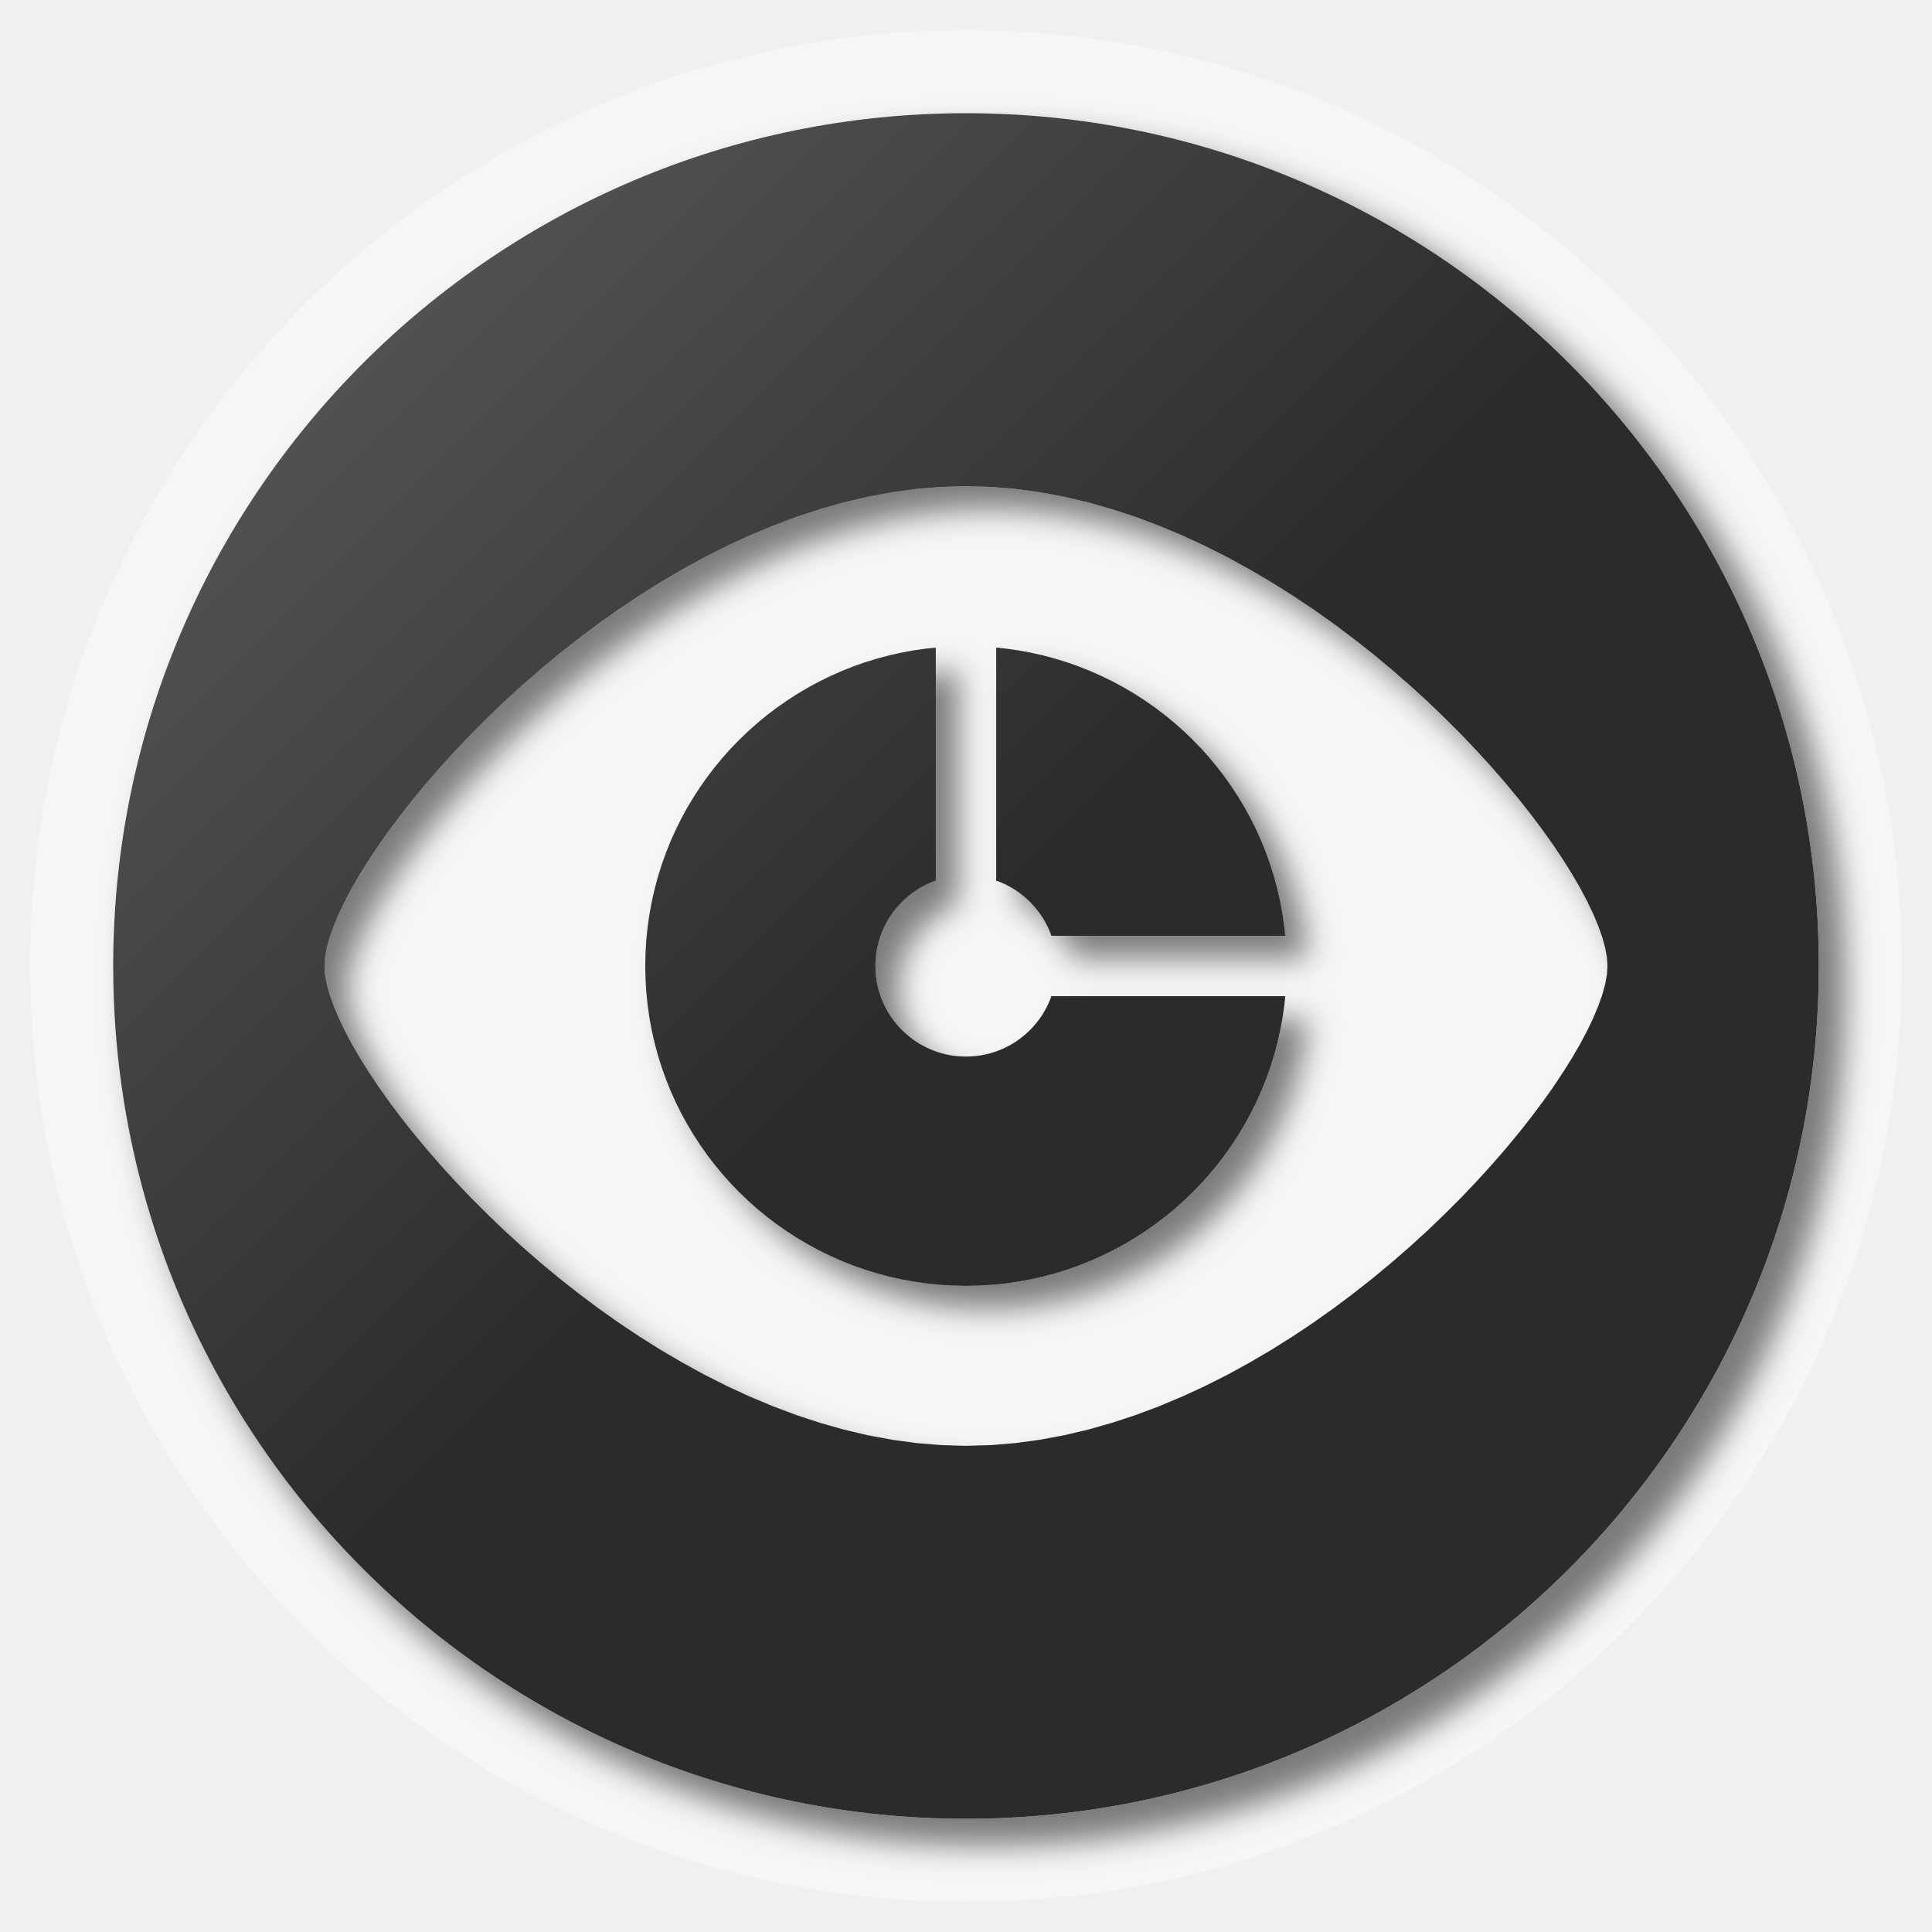
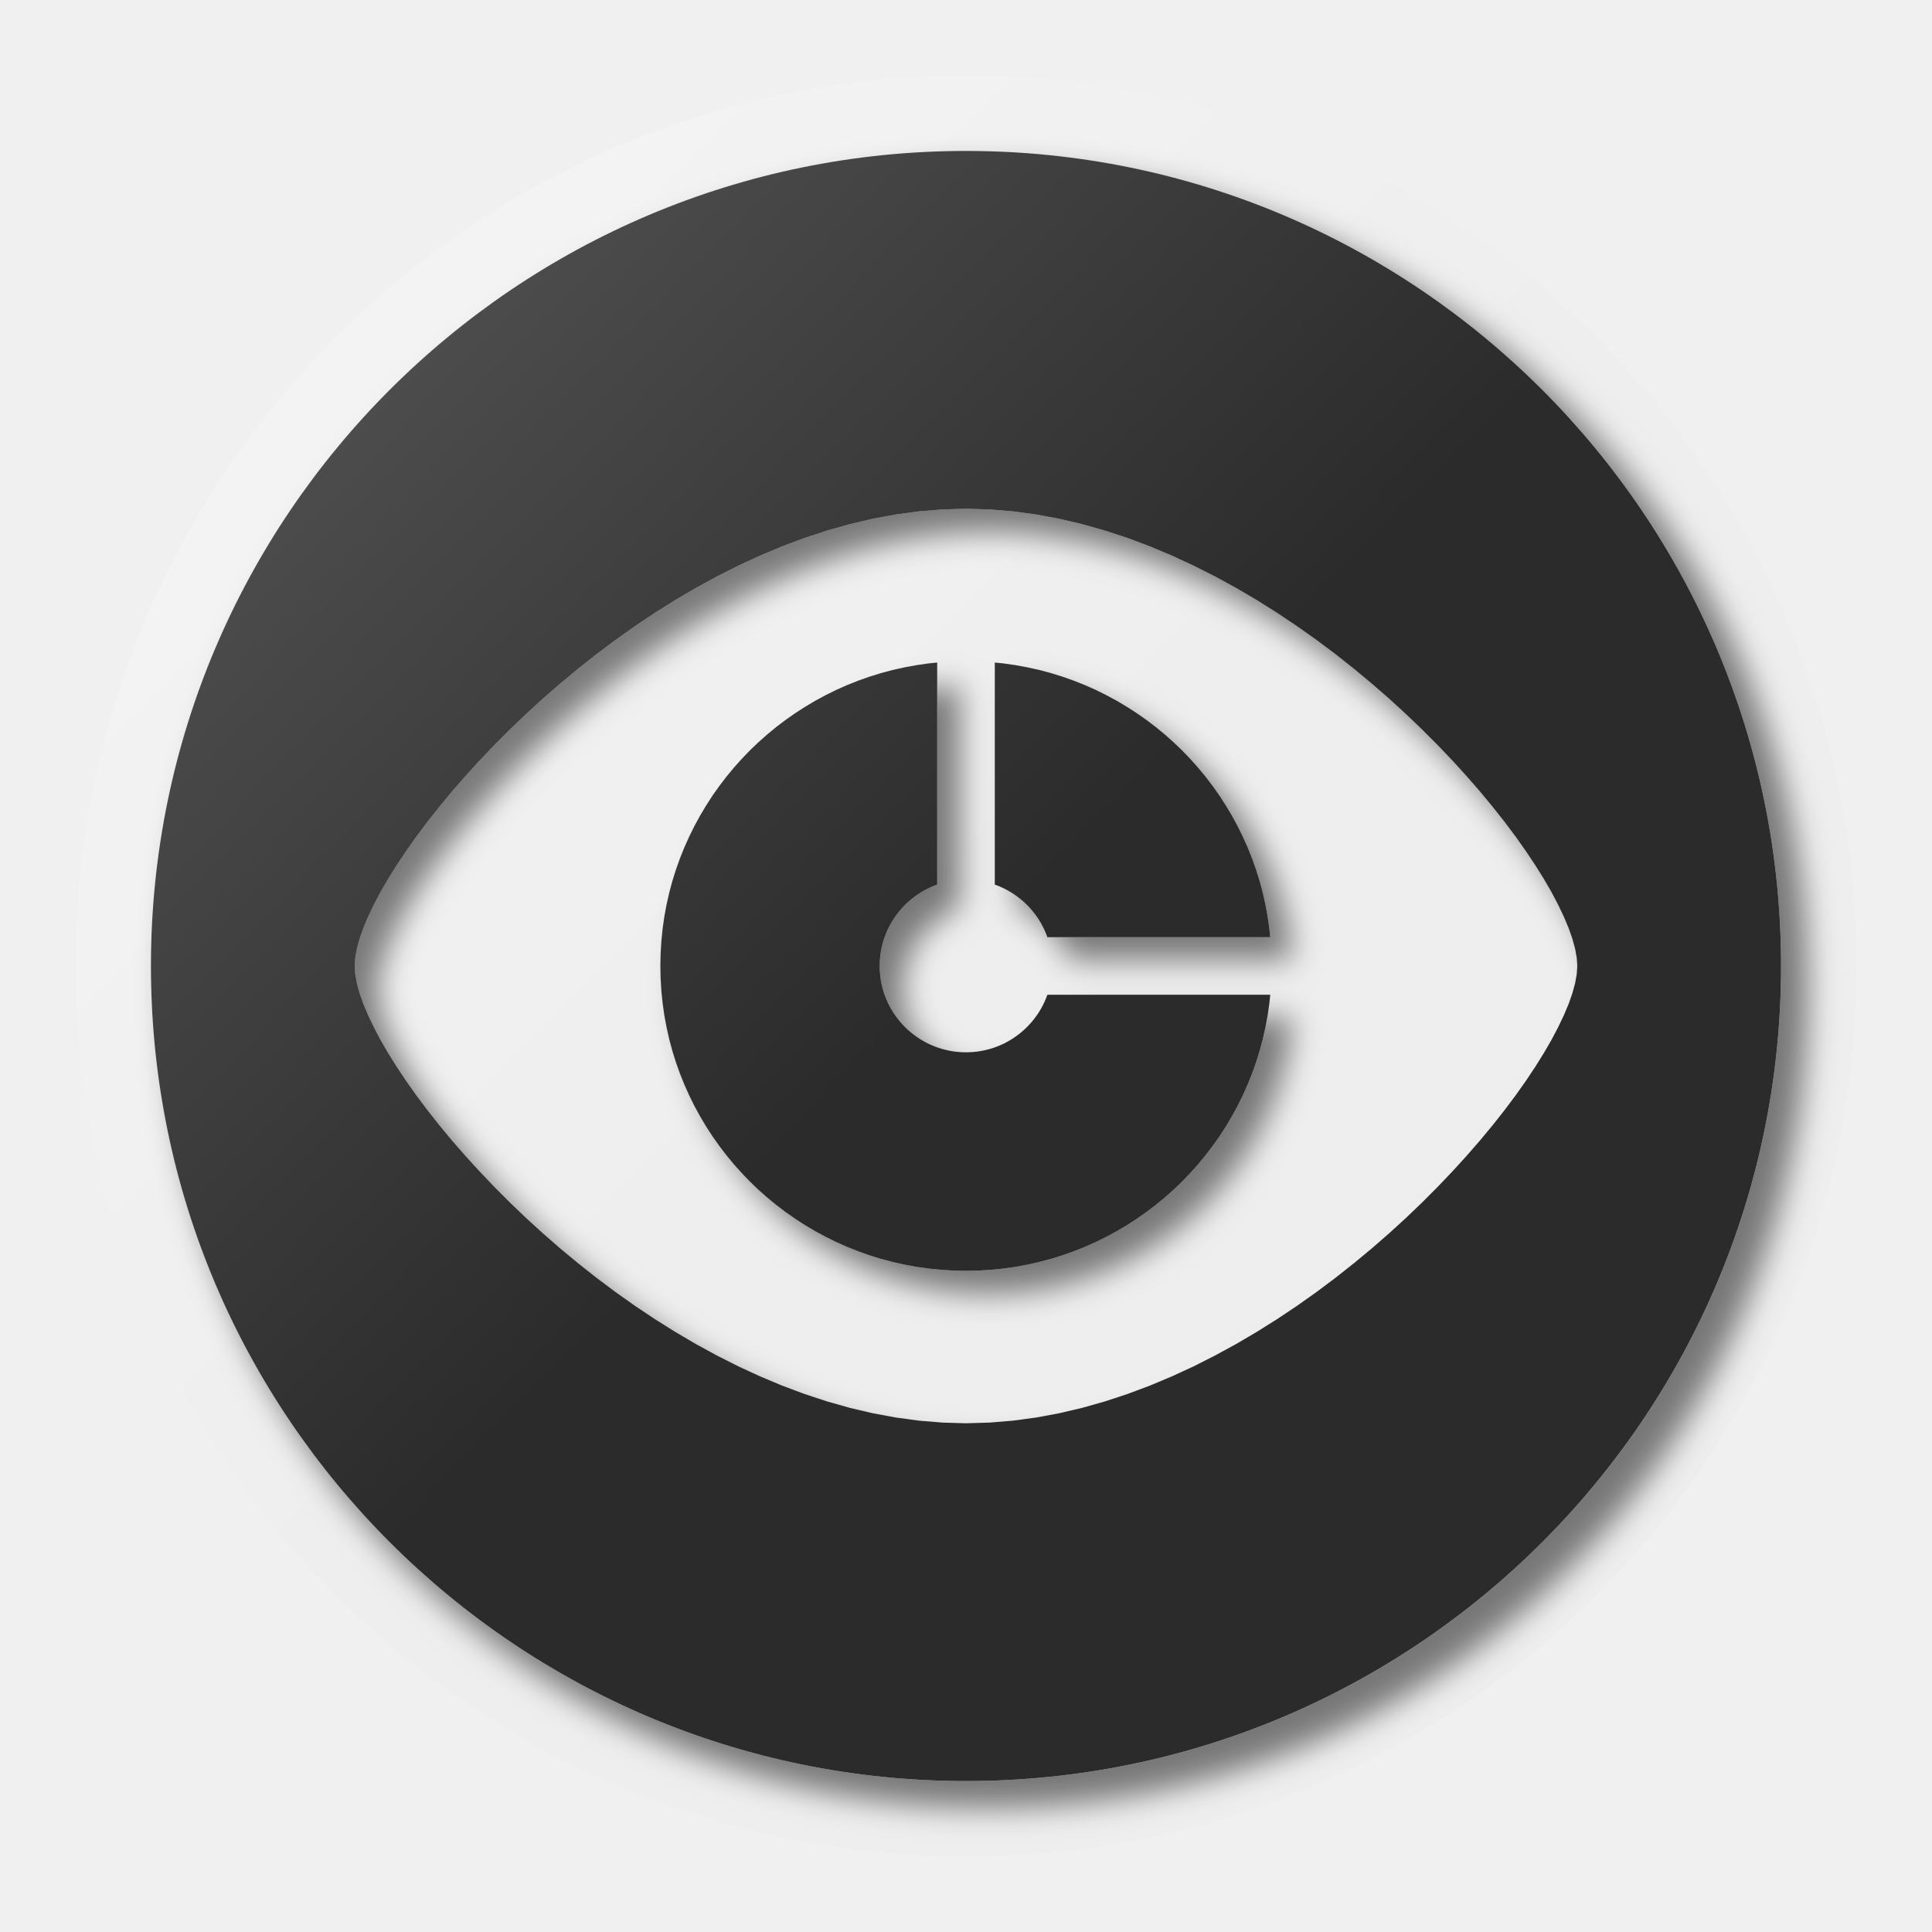
<svg xmlns="http://www.w3.org/2000/svg" xmlns:xlink="http://www.w3.org/1999/xlink" version="1.1" preserveAspectRatio="xMidYMid meet" viewBox="0 0 512 512" width="512" height="512">
  <defs>
-     <path d="M504 256C504 392.87 392.87 504 256 504C119.13 504 8 392.87 8 256C8 119.13 119.13 8 256 8C392.87 8 504 119.13 504 256Z" id="c3oPoqEu" />
-     <path d="M482 256C482 380.73 380.73 482 256 482C131.27 482 30 380.73 30 256C30 131.27 131.27 30 256 30C380.73 30 482 131.27 482 256Z" id="b2wnh8lw1i" />
-     <linearGradient id="gradienti9If2tTiY" gradientUnits="userSpaceOnUse" x1="0" y1="0" x2="256" y2="256">
-       <stop style="stop-color: #686868;stop-opacity: 1" offset="0%" />
+     <path d="M492 256C492 386.25 386.25 492 256 492C125.75 492 20 386.25 20 256C20 125.75 125.75 20 256 20C386.25 20 492 125.75 492 256Z" id="a1dkIePDyo" />
+     <linearGradient id="gradientdwGEmdRl5" gradientUnits="userSpaceOnUse" x1="0" y1="0" x2="256" y2="256">
+       <stop style="stop-color: #f6f6f6;stop-opacity: 1" offset="0%" />
+       <stop style="stop-color: #eeeeee;stop-opacity: 1" offset="100%" />
+     </linearGradient>
+     <path d="M472 256C472 375.21 375.21 472 256 472C136.79 472 40 375.21 40 256C40 136.79 136.79 40 256 40C375.21 40 472 136.79 472 256Z" id="aOTeK7xb" />
+     <linearGradient id="gradientcqLCn1FYS" gradientUnits="userSpaceOnUse" x1="7.51" y1="11.33" x2="256" y2="256">
+       <stop style="stop-color: #606060;stop-opacity: 1" offset="0%" />
      <stop style="stop-color: #2b2b2b;stop-opacity: 1" offset="100%" />
    </linearGradient>
-     <path d="M269.03 129.56L275.51 130.44L281.94 131.63L288.33 133.13L294.67 134.93L300.94 136.99L307.15 139.32L313.29 141.89L319.34 144.68L325.3 147.69L331.16 150.9L336.92 154.28L342.57 157.83L348.1 161.52L353.5 165.35L358.76 169.3L363.89 173.34L368.87 177.48L373.69 181.68L378.35 185.93L382.83 190.23L387.14 194.54L391.26 198.86L395.19 203.18L398.92 207.46L402.45 211.71L405.75 215.9L408.84 220.02L411.7 224.04L414.31 227.97L416.69 231.77L418.81 235.44L420.67 238.96L422.27 242.31L423.59 245.48L424.64 248.45L425.39 251.2L425.85 253.72L426 256L425.85 258.28L425.39 260.8L424.64 263.55L423.59 266.52L422.27 269.69L420.67 273.04L418.81 276.56L416.69 280.23L414.31 284.03L411.7 287.96L408.84 291.98L405.75 296.1L402.45 300.29L398.92 304.54L395.19 308.82L391.26 313.14L387.14 317.46L382.83 321.77L378.35 326.07L373.69 330.32L368.87 334.52L363.89 338.66L358.76 342.7L353.5 346.65L348.1 350.48L342.57 354.17L336.92 357.72L331.16 361.1L325.3 364.31L319.34 367.32L313.29 370.11L307.15 372.68L300.94 375.01L294.67 377.07L288.33 378.87L281.94 380.37L275.51 381.56L269.03 382.44L262.53 382.97L256 383.16L249.47 382.97L242.97 382.44L236.49 381.56L230.06 380.37L223.67 378.87L217.33 377.07L211.06 375.01L204.85 372.68L198.71 370.11L192.66 367.32L186.7 364.31L180.84 361.1L175.08 357.72L169.43 354.17L163.9 350.48L158.5 346.65L153.24 342.7L148.11 338.66L143.13 334.52L138.31 330.32L133.65 326.07L129.17 321.77L124.86 317.46L120.74 313.14L116.81 308.82L113.08 304.54L109.55 300.29L106.25 296.1L103.16 291.98L100.3 287.96L97.69 284.03L95.31 280.23L93.19 276.56L91.33 273.04L89.73 269.69L88.41 266.52L87.36 263.55L86.61 260.8L86.15 258.28L86 256L86.15 253.72L86.61 251.2L87.36 248.45L88.41 245.48L89.73 242.31L91.33 238.96L93.19 235.44L95.31 231.77L97.69 227.97L100.3 224.04L103.16 220.02L106.25 215.9L109.55 211.71L113.08 207.46L116.81 203.18L120.74 198.86L124.86 194.54L129.17 190.23L133.65 185.93L138.31 181.68L143.13 177.48L148.11 173.34L153.24 169.3L158.5 165.35L163.9 161.52L169.43 157.83L175.08 154.28L180.84 150.9L186.7 147.69L192.66 144.68L198.71 141.89L204.85 139.32L211.06 136.99L217.33 134.93L223.67 133.13L230.06 131.63L236.49 130.44L242.97 129.56L249.47 129.03L256 128.85L262.53 129.03L269.03 129.56ZM242.21 172.34L238.87 172.95L235.57 173.69L232.33 174.56L229.13 175.55L226 176.66L222.92 177.89L219.9 179.24L216.94 180.69L214.05 182.26L211.23 183.93L208.48 185.71L205.8 187.59L203.2 189.56L200.68 191.64L198.25 193.8L195.9 196.06L193.63 198.4L191.46 200.83L189.38 203.35L187.4 205.94L185.52 208.61L183.74 211.35L182.06 214.16L180.49 217.04L179.03 219.99L177.68 223L176.45 226.08L175.33 229.21L174.34 232.39L173.47 235.63L172.73 238.92L172.11 242.25L171.63 245.63L171.28 249.05L171.07 252.51L171 256L171.07 259.49L171.28 262.95L171.63 266.37L172.11 269.75L172.73 273.08L173.47 276.37L174.34 279.61L175.33 282.79L176.45 285.92L177.68 289L179.03 292.01L180.49 294.96L182.06 297.84L183.74 300.65L185.52 303.39L187.4 306.06L189.38 308.65L191.46 311.17L193.63 313.6L195.9 315.94L198.25 318.2L200.68 320.36L203.2 322.44L205.8 324.41L208.48 326.29L211.23 328.07L214.05 329.74L216.94 331.31L219.9 332.76L222.92 334.11L226 335.34L229.13 336.45L232.33 337.44L235.57 338.31L238.87 339.05L242.21 339.66L245.6 340.14L249.03 340.49L252.5 340.7L256 340.77L259.5 340.7L262.97 340.49L266.4 340.14L269.79 339.66L273.13 339.05L276.43 338.31L279.67 337.44L282.87 336.45L286 335.34L289.08 334.11L292.1 332.76L295.06 331.31L297.95 329.74L300.77 328.07L303.52 326.29L306.2 324.41L308.8 322.44L311.32 320.36L313.75 318.2L316.1 315.94L318.37 313.6L320.54 311.17L322.62 308.65L324.6 306.06L326.48 303.39L328.26 300.65L329.94 297.84L331.51 294.96L332.97 292.01L334.32 289L335.55 285.92L336.67 282.79L337.66 279.61L338.53 276.37L339.27 273.08L339.89 269.75L340.37 266.37L340.61 264L278.62 264L278.35 264.76L277.86 265.91L277.32 267.03L276.72 268.11L276.07 269.16L275.37 270.17L274.61 271.14L273.81 272.08L272.97 272.97L272.08 273.81L271.14 274.61L270.17 275.37L269.16 276.07L268.11 276.72L267.03 277.32L265.91 277.86L264.76 278.35L263.58 278.78L262.38 279.14L261.15 279.45L259.89 279.69L258.61 279.86L257.32 279.96L256 280L254.68 279.96L253.39 279.86L252.11 279.69L250.85 279.45L249.62 279.14L248.42 278.78L247.24 278.35L246.09 277.86L244.97 277.32L243.89 276.72L242.84 276.07L241.83 275.37L240.86 274.61L239.92 273.81L239.03 272.97L238.19 272.08L237.39 271.14L236.63 270.17L235.93 269.16L235.28 268.11L234.68 267.03L234.14 265.91L233.65 264.76L233.22 263.58L232.86 262.38L232.55 261.15L232.31 259.89L232.14 258.61L232.04 257.32L232 256L232.04 254.68L232.14 253.39L232.31 252.11L232.55 250.85L232.86 249.62L233.22 248.42L233.65 247.24L234.14 246.09L234.68 244.97L235.28 243.89L235.93 242.84L236.63 241.83L237.39 240.86L238.19 239.92L239.03 239.03L239.92 238.19L240.86 237.39L241.83 236.63L242.84 235.93L243.89 235.28L244.97 234.68L246.09 234.14L247.24 233.65L248 233.38L248 171.62L245.6 171.86L242.21 172.34ZM264 233.38L264.76 233.65L265.91 234.14L267.03 234.68L268.11 235.28L269.16 235.93L270.17 236.63L271.14 237.39L272.08 238.19L272.97 239.03L273.81 239.92L274.61 240.86L275.37 241.83L276.07 242.84L276.72 243.89L277.32 244.97L277.86 246.09L278.35 247.24L278.62 248L340.61 248L340.37 245.63L339.89 242.25L339.27 238.92L338.53 235.63L337.66 232.39L336.67 229.21L335.55 226.08L334.32 223L332.97 219.99L331.51 217.04L329.94 214.16L328.26 211.35L326.48 208.61L324.6 205.94L322.62 203.35L320.54 200.83L318.37 198.4L316.1 196.06L313.75 193.8L311.32 191.64L308.8 189.56L306.2 187.59L303.52 185.71L300.77 183.93L297.95 182.26L295.06 180.69L292.1 179.24L289.08 177.89L286 176.66L282.87 175.55L279.67 174.56L276.43 173.69L273.13 172.95L269.79 172.34L266.4 171.86L264 171.62L264 233.38Z" id="b2a6jjoGwM" />
+     <path d="M268.42 135.51L274.59 136.34L280.72 137.48L286.81 138.91L292.85 140.62L298.83 142.58L304.75 144.8L310.59 147.25L316.36 149.92L322.03 152.78L327.62 155.83L333.11 159.06L338.49 162.44L343.76 165.97L348.91 169.61L353.93 173.37L358.81 177.23L363.55 181.17L368.15 185.17L372.59 189.23L376.86 193.32L380.97 197.43L384.9 201.55L388.64 205.66L392.2 209.74L395.55 213.79L398.71 217.78L401.65 221.7L404.37 225.55L406.86 229.29L409.13 232.91L411.15 236.4L412.92 239.76L414.44 242.95L415.71 245.97L416.7 248.8L417.42 251.42L417.85 253.83L418 256L417.85 258.17L417.42 260.57L416.7 263.2L415.71 266.03L414.44 269.05L412.92 272.23L411.15 275.59L409.13 279.08L406.86 282.71L404.37 286.45L401.65 290.29L398.71 294.21L395.55 298.21L392.2 302.25L388.64 306.34L384.9 310.44L380.97 314.56L376.86 318.68L372.59 322.77L368.15 326.82L363.55 330.83L358.81 334.76L353.93 338.62L348.91 342.38L343.76 346.03L338.49 349.55L333.11 352.93L327.62 356.16L322.03 359.21L316.36 362.08L310.59 364.74L304.75 367.19L298.83 369.41L292.85 371.38L286.81 373.09L280.72 374.52L274.59 375.66L268.42 376.49L262.22 377L256 377.18L249.78 377L243.58 376.49L237.41 375.66L231.28 374.52L225.19 373.09L219.15 371.38L213.17 369.41L207.25 367.19L201.41 364.74L195.64 362.08L189.97 359.21L184.38 356.16L178.89 352.93L173.51 349.55L168.24 346.03L163.09 342.38L158.07 338.62L153.19 334.76L148.45 330.83L143.85 326.82L139.41 322.77L135.14 318.68L131.03 314.56L127.1 310.44L123.36 306.34L119.8 302.25L116.45 298.21L113.29 294.21L110.35 290.29L107.63 286.45L105.14 282.71L102.87 279.08L100.85 275.59L99.08 272.23L97.56 269.05L96.29 266.03L95.3 263.2L94.58 260.57L94.15 258.17L94 256L94.15 253.83L94.58 251.42L95.3 248.8L96.29 245.97L97.56 242.95L99.08 239.76L100.85 236.4L102.87 232.91L105.14 229.29L107.63 225.55L110.35 221.7L113.29 217.78L116.45 213.79L119.8 209.74L123.36 205.66L127.1 201.55L131.03 197.43L135.14 193.32L139.41 189.23L143.85 185.17L148.45 181.17L153.19 177.23L158.07 173.37L163.09 169.61L168.24 165.97L173.51 162.44L178.89 159.06L184.38 155.83L189.97 152.78L195.64 149.92L201.41 147.25L207.25 144.8L213.17 142.58L219.15 140.62L225.19 138.91L231.28 137.48L237.41 136.34L243.58 135.51L249.78 135L256 134.82L262.22 135L268.42 135.51ZM242.86 176.27L239.67 176.86L236.53 177.56L233.44 178.39L230.4 179.33L227.41 180.39L224.47 181.56L221.59 182.84L218.78 184.23L216.03 185.72L213.34 187.32L210.72 189.01L208.17 190.8L205.69 192.68L203.29 194.66L200.96 196.73L198.72 198.87L196.57 201.11L194.5 203.42L192.52 205.82L190.63 208.29L188.83 210.83L187.14 213.45L185.54 216.13L184.04 218.88L182.65 221.69L181.37 224.55L180.19 227.48L179.13 230.46L178.18 233.5L177.35 236.58L176.65 239.71L176.06 242.89L175.6 246.11L175.27 249.37L175.07 252.67L175 256L175.07 259.33L175.27 262.62L175.6 265.88L176.06 269.1L176.65 272.28L177.35 275.41L178.18 278.49L179.13 281.53L180.19 284.51L181.37 287.44L182.65 290.31L184.04 293.12L185.54 295.86L187.14 298.55L188.83 301.16L190.63 303.7L192.52 306.17L194.5 308.57L196.57 310.88L198.72 313.12L200.96 315.27L203.29 317.34L205.69 319.31L208.17 321.2L210.72 322.98L213.34 324.68L216.03 326.27L218.78 327.76L221.59 329.15L224.47 330.43L227.41 331.6L230.4 332.66L233.44 333.61L236.53 334.43L239.67 335.14L242.86 335.73L246.09 336.18L249.36 336.51L252.66 336.71L256 336.78L259.34 336.71L262.64 336.51L265.91 336.18L269.14 335.73L272.33 335.14L275.47 334.43L278.56 333.61L281.6 332.66L284.59 331.6L287.53 330.43L290.41 329.15L293.22 327.76L295.97 326.27L298.66 324.68L301.28 322.98L303.83 321.2L306.31 319.31L308.71 317.34L311.04 315.27L313.28 313.12L315.43 310.88L317.5 308.57L319.48 306.17L321.37 303.7L323.17 301.16L324.86 298.55L326.46 295.86L327.96 293.12L329.35 290.31L330.63 287.44L331.81 284.51L332.87 281.53L333.82 278.49L334.65 275.41L335.35 272.28L335.94 269.1L336.4 265.88L336.63 263.62L277.56 263.62L277.4 264.07L277.07 264.89L276.71 265.71L276.31 266.5L275.9 267.28L275.44 268.04L274.97 268.78L274.45 269.5L273.92 270.2L273.36 270.88L272.78 271.53L272.17 272.17L271.54 272.77L270.88 273.36L270.2 273.92L269.5 274.45L268.78 274.96L268.04 275.44L267.28 275.89L266.5 276.32L265.71 276.71L264.9 277.07L264.07 277.4L263.23 277.7L262.37 277.97L261.49 278.2L260.61 278.4L259.71 278.57L258.8 278.7L257.87 278.79L256.94 278.85L256 278.87L255.06 278.85L254.13 278.79L253.2 278.7L252.29 278.57L251.39 278.4L250.51 278.2L249.63 277.97L248.77 277.7L247.93 277.4L247.1 277.07L246.29 276.71L245.5 276.32L244.72 275.89L243.96 275.44L243.22 274.96L242.5 274.45L241.8 273.92L241.12 273.36L240.46 272.77L239.83 272.17L239.22 271.53L238.64 270.88L238.08 270.2L237.55 269.5L237.03 268.78L236.56 268.04L236.1 267.28L235.69 266.5L235.29 265.71L234.93 264.89L234.6 264.07L234.29 263.22L234.03 262.36L233.79 261.49L233.59 260.6L233.43 259.71L233.3 258.79L233.21 257.87L233.15 256.94L233.13 256L233.15 255.05L233.21 254.12L233.3 253.2L233.43 252.29L233.59 251.39L233.79 250.5L234.03 249.63L234.29 248.77L234.6 247.93L234.93 247.1L235.29 246.28L235.69 245.49L236.1 244.71L236.56 243.95L237.03 243.21L237.55 242.49L238.08 241.8L238.64 241.11L239.22 240.46L239.83 239.83L240.46 239.22L241.12 238.63L241.8 238.08L242.5 237.54L243.22 237.03L243.96 236.56L244.72 236.1L245.5 235.68L246.29 235.28L247.1 234.92L247.93 234.59L248.37 234.44L248.37 175.58L246.09 175.81L242.86 176.27ZM264.07 234.59L264.9 234.92L265.71 235.28L266.5 235.68L267.28 236.1L268.04 236.56L268.78 237.03L269.5 237.54L270.2 238.08L270.88 238.63L271.54 239.22L272.17 239.83L272.78 240.46L273.36 241.11L273.92 241.8L274.45 242.49L274.97 243.21L275.44 243.95L275.9 244.71L276.31 245.49L276.71 246.28L277.07 247.1L277.4 247.93L277.56 248.37L336.63 248.37L336.4 246.11L335.94 242.89L335.35 239.71L334.65 236.58L333.82 233.5L332.87 230.46L331.81 227.48L330.63 224.55L329.35 221.69L327.96 218.88L326.46 216.13L324.86 213.45L323.17 210.83L321.37 208.29L319.48 205.82L317.5 203.42L315.43 201.11L313.28 198.87L311.04 196.73L308.71 194.66L306.31 192.68L303.83 190.8L301.28 189.01L298.66 187.32L295.97 185.72L293.22 184.23L290.41 182.84L287.53 181.56L284.59 180.39L281.6 179.33L278.56 178.39L275.47 177.56L272.33 176.86L269.14 176.27L265.91 175.81L263.63 175.58L263.63 234.44L264.07 234.59Z" id="b2sXid3tGi" />
+     <linearGradient id="gradientb6dIRBZxxh" gradientUnits="userSpaceOnUse" x1="0" y1="0" x2="256" y2="256">
+       <stop style="stop-color: #f6f6f6;stop-opacity: 1" offset="0%" />
+       <stop style="stop-color: #eeeeee;stop-opacity: 1" offset="100%" />
+     </linearGradient>
  </defs>
  <g>
    <g>
      <g>
-         <use xlink:href="#c3oPoqEu" opacity="1" fill="#f6f6f6" fill-opacity="1" />
+         <use xlink:href="#a1dkIePDyo" opacity="1" fill="url(#gradientdwGEmdRl5)" />
      </g>
      <g>
        <g>
-           <filter id="shadow9064993" x="-14" y="-14" width="546" height="546" filterUnits="userSpaceOnUse" primitiveUnits="userSpaceOnUse">
+           <filter id="shadow15769440" x="-4" y="-4" width="526" height="526" filterUnits="userSpaceOnUse" primitiveUnits="userSpaceOnUse">
            <feFlood />
            <feComposite in2="SourceAlpha" operator="in" />
            <feGaussianBlur stdDeviation="4" />
            <feOffset dx="6" dy="6" result="afterOffset" />
            <feFlood flood-color="#000000" flood-opacity="0.5" />
            <feComposite in2="afterOffset" operator="in" />
            <feMorphology operator="dilate" radius="1" />
            <feComposite in2="SourceAlpha" operator="out" />
          </filter>
-           <path d="M482 256C482 380.73 380.73 482 256 482C131.27 482 30 380.73 30 256C30 131.27 131.27 30 256 30C380.73 30 482 131.27 482 256Z" id="jFBjsKu6o" fill="white" fill-opacity="1" filter="url(#shadow9064993)" />
+           <path d="M472 256C472 375.21 375.21 472 256 472C136.79 472 40 375.21 40 256C40 136.79 136.79 40 256 40C375.21 40 472 136.79 472 256Z" id="aXB7s6be7" fill="white" fill-opacity="1" filter="url(#shadow15769440)" />
        </g>
-         <use xlink:href="#b2wnh8lw1i" opacity="1" fill="url(#gradienti9If2tTiY)" />
+         <use xlink:href="#aOTeK7xb" opacity="1" fill="url(#gradientcqLCn1FYS)" />
      </g>
      <g>
-         <use xlink:href="#b2a6jjoGwM" opacity="1" fill="#f6f6f6" fill-opacity="1" />
+         <use xlink:href="#b2sXid3tGi" opacity="1" fill="url(#gradientb6dIRBZxxh)" />
        <g>
-           <filter id="shadow11928380" x="43" y="85.85" width="432" height="346.31" filterUnits="userSpaceOnUse" primitiveUnits="userSpaceOnUse">
+           <use xlink:href="#b2sXid3tGi" opacity="1" fill-opacity="0" stroke="#000000" stroke-width="1" stroke-opacity="0" />
+         </g>
+         <g>
+           <filter id="shadow12840307" x="51" y="91.82" width="416" height="334.35" filterUnits="userSpaceOnUse" primitiveUnits="userSpaceOnUse">
            <feFlood />
            <feComposite in2="SourceAlpha" operator="out" />
            <feGaussianBlur stdDeviation="4" />
            <feOffset dx="6" dy="6" result="afterOffset" />
            <feFlood flood-color="#000000" flood-opacity="0.5" />
            <feComposite in2="afterOffset" operator="in" />
            <feMorphology operator="dilate" radius="0" />
            <feComposite in2="SourceAlpha" operator="in" />
          </filter>
-           <path d="M269.03 129.56L275.51 130.44L281.94 131.63L288.33 133.13L294.67 134.93L300.94 136.99L307.15 139.32L313.29 141.89L319.34 144.68L325.3 147.69L331.16 150.9L336.92 154.28L342.57 157.83L348.1 161.52L353.5 165.35L358.76 169.3L363.89 173.34L368.87 177.48L373.69 181.68L378.35 185.93L382.83 190.23L387.14 194.54L391.26 198.86L395.19 203.18L398.92 207.46L402.45 211.71L405.75 215.9L408.84 220.02L411.7 224.04L414.31 227.97L416.69 231.77L418.81 235.44L420.67 238.96L422.27 242.31L423.59 245.48L424.64 248.45L425.39 251.2L425.85 253.72L426 256L425.85 258.28L425.39 260.8L424.64 263.55L423.59 266.52L422.27 269.69L420.67 273.04L418.81 276.56L416.69 280.23L414.31 284.03L411.7 287.96L408.84 291.98L405.75 296.1L402.45 300.29L398.92 304.54L395.19 308.82L391.26 313.14L387.14 317.46L382.83 321.77L378.35 326.07L373.69 330.32L368.87 334.52L363.89 338.66L358.76 342.7L353.5 346.65L348.1 350.48L342.57 354.17L336.92 357.72L331.16 361.1L325.3 364.31L319.34 367.32L313.29 370.11L307.15 372.68L300.94 375.01L294.67 377.07L288.33 378.87L281.94 380.37L275.51 381.56L269.03 382.44L262.53 382.97L256 383.16L249.47 382.97L242.97 382.44L236.49 381.56L230.06 380.37L223.67 378.87L217.33 377.07L211.06 375.01L204.85 372.68L198.71 370.11L192.66 367.32L186.7 364.31L180.84 361.1L175.08 357.72L169.43 354.17L163.9 350.48L158.5 346.65L153.24 342.7L148.11 338.66L143.13 334.52L138.31 330.32L133.65 326.07L129.17 321.77L124.86 317.46L120.74 313.14L116.81 308.82L113.08 304.54L109.55 300.29L106.25 296.1L103.16 291.98L100.3 287.96L97.69 284.03L95.31 280.23L93.19 276.56L91.33 273.04L89.73 269.69L88.41 266.52L87.36 263.55L86.61 260.8L86.15 258.28L86 256L86.15 253.72L86.61 251.2L87.36 248.45L88.41 245.48L89.73 242.31L91.33 238.96L93.19 235.44L95.31 231.77L97.69 227.97L100.3 224.04L103.16 220.02L106.25 215.9L109.55 211.71L113.08 207.46L116.81 203.18L120.74 198.86L124.86 194.54L129.17 190.23L133.65 185.93L138.31 181.68L143.13 177.48L148.11 173.34L153.24 169.3L158.5 165.35L163.9 161.52L169.43 157.83L175.08 154.28L180.84 150.9L186.7 147.69L192.66 144.68L198.71 141.89L204.85 139.32L211.06 136.99L217.33 134.93L223.67 133.13L230.06 131.63L236.49 130.44L242.97 129.56L249.47 129.03L256 128.85L262.53 129.03L269.03 129.56ZM242.21 172.34L238.87 172.95L235.57 173.69L232.33 174.56L229.13 175.55L226 176.66L222.92 177.89L219.9 179.24L216.94 180.69L214.05 182.26L211.23 183.93L208.48 185.71L205.8 187.59L203.2 189.56L200.68 191.64L198.25 193.8L195.9 196.06L193.63 198.4L191.46 200.83L189.38 203.35L187.4 205.94L185.52 208.61L183.74 211.35L182.06 214.16L180.49 217.04L179.03 219.99L177.68 223L176.45 226.08L175.33 229.21L174.34 232.39L173.47 235.63L172.73 238.92L172.11 242.25L171.63 245.63L171.28 249.05L171.07 252.51L171 256L171.07 259.49L171.28 262.95L171.63 266.37L172.11 269.75L172.73 273.08L173.47 276.37L174.34 279.61L175.33 282.79L176.45 285.92L177.68 289L179.03 292.01L180.49 294.96L182.06 297.84L183.74 300.65L185.52 303.39L187.4 306.06L189.38 308.65L191.46 311.17L193.63 313.6L195.9 315.94L198.25 318.2L200.68 320.36L203.2 322.44L205.8 324.41L208.48 326.29L211.23 328.07L214.05 329.74L216.94 331.31L219.9 332.76L222.92 334.11L226 335.34L229.13 336.45L232.33 337.44L235.57 338.31L238.87 339.05L242.21 339.66L245.6 340.14L249.03 340.49L252.5 340.7L256 340.77L259.5 340.7L262.97 340.49L266.4 340.14L269.79 339.66L273.13 339.05L276.43 338.31L279.67 337.44L282.87 336.45L286 335.34L289.08 334.11L292.1 332.76L295.06 331.31L297.95 329.74L300.77 328.07L303.52 326.29L306.2 324.41L308.8 322.44L311.32 320.36L313.75 318.2L316.1 315.94L318.37 313.6L320.54 311.17L322.62 308.65L324.6 306.06L326.48 303.39L328.26 300.65L329.94 297.84L331.51 294.96L332.97 292.01L334.32 289L335.55 285.92L336.67 282.79L337.66 279.61L338.53 276.37L339.27 273.08L339.89 269.75L340.37 266.37L340.61 264L278.62 264L278.35 264.76L277.86 265.91L277.32 267.03L276.72 268.11L276.07 269.16L275.37 270.17L274.61 271.14L273.81 272.08L272.97 272.97L272.08 273.81L271.14 274.61L270.17 275.37L269.16 276.07L268.11 276.72L267.03 277.32L265.91 277.86L264.76 278.35L263.58 278.78L262.38 279.14L261.15 279.45L259.89 279.69L258.61 279.86L257.32 279.96L256 280L254.68 279.96L253.39 279.86L252.11 279.69L250.85 279.45L249.62 279.14L248.42 278.78L247.24 278.35L246.09 277.86L244.97 277.32L243.89 276.72L242.84 276.07L241.83 275.37L240.86 274.61L239.92 273.81L239.03 272.97L238.19 272.08L237.39 271.14L236.63 270.17L235.93 269.16L235.28 268.11L234.68 267.03L234.14 265.91L233.65 264.76L233.22 263.58L232.86 262.38L232.55 261.15L232.31 259.89L232.14 258.61L232.04 257.32L232 256L232.04 254.68L232.14 253.39L232.31 252.11L232.55 250.85L232.86 249.62L233.22 248.42L233.65 247.24L234.14 246.09L234.68 244.97L235.28 243.89L235.93 242.84L236.63 241.83L237.39 240.86L238.19 239.92L239.03 239.03L239.92 238.19L240.86 237.39L241.83 236.63L242.84 235.93L243.89 235.28L244.97 234.68L246.09 234.14L247.24 233.65L248 233.38L248 171.62L245.6 171.86L242.21 172.34ZM264 233.38L264.76 233.65L265.91 234.14L267.03 234.68L268.11 235.28L269.16 235.93L270.17 236.63L271.14 237.39L272.08 238.19L272.97 239.03L273.81 239.92L274.61 240.86L275.37 241.83L276.07 242.84L276.72 243.89L277.32 244.97L277.86 246.09L278.35 247.24L278.62 248L340.61 248L340.37 245.63L339.89 242.25L339.27 238.92L338.53 235.63L337.66 232.39L336.67 229.21L335.55 226.08L334.32 223L332.97 219.99L331.51 217.04L329.94 214.16L328.26 211.35L326.48 208.61L324.6 205.94L322.62 203.35L320.54 200.83L318.37 198.4L316.1 196.06L313.75 193.8L311.32 191.64L308.8 189.56L306.2 187.59L303.52 185.71L300.77 183.93L297.95 182.26L295.06 180.69L292.1 179.24L289.08 177.89L286 176.66L282.87 175.55L279.67 174.56L276.43 173.69L273.13 172.95L269.79 172.34L266.4 171.86L264 171.62L264 233.38Z" id="c1j5w8xKJK" fill="white" fill-opacity="1" filter="url(#shadow11928380)" />
+           <path d="M268.42 135.51L274.59 136.34L280.72 137.48L286.81 138.91L292.85 140.62L298.83 142.58L304.75 144.8L310.59 147.25L316.36 149.92L322.03 152.78L327.62 155.83L333.11 159.06L338.49 162.44L343.76 165.97L348.91 169.61L353.93 173.37L358.81 177.23L363.55 181.17L368.15 185.17L372.59 189.23L376.86 193.32L380.97 197.43L384.9 201.55L388.64 205.66L392.2 209.74L395.55 213.79L398.71 217.78L401.65 221.7L404.37 225.55L406.86 229.29L409.13 232.91L411.15 236.4L412.92 239.76L414.44 242.95L415.71 245.97L416.7 248.8L417.42 251.42L417.85 253.83L418 256L417.85 258.17L417.42 260.57L416.7 263.2L415.71 266.03L414.44 269.05L412.92 272.23L411.15 275.59L409.13 279.08L406.86 282.71L404.37 286.45L401.65 290.29L398.71 294.21L395.55 298.21L392.2 302.25L388.64 306.34L384.9 310.44L380.97 314.56L376.86 318.68L372.59 322.77L368.15 326.82L363.55 330.83L358.81 334.76L353.93 338.62L348.91 342.38L343.76 346.03L338.49 349.55L333.11 352.93L327.62 356.16L322.03 359.21L316.36 362.08L310.59 364.74L304.75 367.19L298.83 369.41L292.85 371.38L286.81 373.09L280.72 374.52L274.59 375.66L268.42 376.49L262.22 377L256 377.18L249.78 377L243.58 376.49L237.41 375.66L231.28 374.52L225.19 373.09L219.15 371.38L213.17 369.41L207.25 367.19L201.41 364.74L195.64 362.08L189.97 359.21L184.38 356.16L178.89 352.93L173.51 349.55L168.24 346.03L163.09 342.38L158.07 338.62L153.19 334.76L148.45 330.83L143.85 326.82L139.41 322.77L135.14 318.68L131.03 314.56L127.1 310.44L123.36 306.34L119.8 302.25L116.45 298.21L113.29 294.21L110.35 290.29L107.63 286.45L105.14 282.71L102.87 279.08L100.85 275.59L99.08 272.23L97.56 269.05L96.29 266.03L95.3 263.2L94.58 260.57L94.15 258.17L94 256L94.15 253.83L94.58 251.42L95.3 248.8L96.29 245.97L97.56 242.95L99.08 239.76L100.85 236.4L102.87 232.91L105.14 229.29L107.63 225.55L110.35 221.7L113.29 217.78L116.45 213.79L119.8 209.74L123.36 205.66L127.1 201.55L131.03 197.43L135.14 193.32L139.41 189.23L143.85 185.17L148.45 181.17L153.19 177.23L158.07 173.37L163.09 169.61L168.24 165.97L173.51 162.44L178.89 159.06L184.38 155.83L189.97 152.78L195.64 149.92L201.41 147.25L207.25 144.8L213.17 142.58L219.15 140.62L225.19 138.91L231.28 137.48L237.41 136.34L243.58 135.51L249.78 135L256 134.82L262.22 135L268.42 135.51ZM242.86 176.27L239.67 176.86L236.53 177.56L233.44 178.39L230.4 179.33L227.41 180.39L224.47 181.56L221.59 182.84L218.78 184.23L216.03 185.72L213.34 187.32L210.72 189.01L208.17 190.8L205.69 192.68L203.29 194.66L200.96 196.73L198.72 198.87L196.57 201.11L194.5 203.42L192.52 205.82L190.63 208.29L188.83 210.83L187.14 213.45L185.54 216.13L184.04 218.88L182.65 221.69L181.37 224.55L180.19 227.48L179.13 230.46L178.18 233.5L177.35 236.58L176.65 239.71L176.06 242.89L175.6 246.11L175.27 249.37L175.07 252.67L175 256L175.07 259.33L175.27 262.62L175.6 265.88L176.06 269.1L176.65 272.28L177.35 275.41L178.18 278.49L179.13 281.53L180.19 284.51L181.37 287.44L182.65 290.31L184.04 293.12L185.54 295.86L187.14 298.55L188.83 301.16L190.63 303.7L192.52 306.17L194.5 308.57L196.57 310.88L198.72 313.12L200.96 315.27L203.29 317.34L205.69 319.31L208.17 321.2L210.72 322.98L213.34 324.68L216.03 326.27L218.78 327.76L221.59 329.15L224.47 330.43L227.41 331.6L230.4 332.66L233.44 333.61L236.53 334.43L239.67 335.14L242.86 335.73L246.09 336.18L249.36 336.51L252.66 336.71L256 336.78L259.34 336.71L262.64 336.51L265.91 336.18L269.14 335.73L272.33 335.14L275.47 334.43L278.56 333.61L281.6 332.66L284.59 331.6L287.53 330.43L290.41 329.15L293.22 327.76L295.97 326.27L298.66 324.68L301.28 322.98L303.83 321.2L306.31 319.31L308.71 317.34L311.04 315.27L313.28 313.12L315.43 310.88L317.5 308.57L319.48 306.17L321.37 303.7L323.17 301.16L324.86 298.55L326.46 295.86L327.96 293.12L329.35 290.31L330.63 287.44L331.81 284.51L332.87 281.53L333.82 278.49L334.65 275.41L335.35 272.28L335.94 269.1L336.4 265.88L336.63 263.62L277.56 263.62L277.4 264.07L277.07 264.89L276.71 265.71L276.31 266.5L275.9 267.28L275.44 268.04L274.97 268.78L274.45 269.5L273.92 270.2L273.36 270.88L272.78 271.53L272.17 272.17L271.54 272.77L270.88 273.36L270.2 273.92L269.5 274.45L268.78 274.96L268.04 275.44L267.28 275.89L266.5 276.32L265.71 276.71L264.9 277.07L264.07 277.4L263.23 277.7L262.37 277.97L261.49 278.2L260.61 278.4L259.71 278.57L258.8 278.7L257.87 278.79L256.94 278.85L256 278.87L255.06 278.85L254.13 278.79L253.2 278.7L252.29 278.57L251.39 278.4L250.51 278.2L249.63 277.97L248.77 277.7L247.93 277.4L247.1 277.07L246.29 276.71L245.5 276.32L244.72 275.89L243.96 275.44L243.22 274.96L242.5 274.45L241.8 273.92L241.12 273.36L240.46 272.77L239.83 272.17L239.22 271.53L238.64 270.88L238.08 270.2L237.55 269.5L237.03 268.78L236.56 268.04L236.1 267.28L235.69 266.5L235.29 265.71L234.93 264.89L234.6 264.07L234.29 263.22L234.03 262.36L233.79 261.49L233.59 260.6L233.43 259.71L233.3 258.79L233.21 257.87L233.15 256.94L233.13 256L233.15 255.05L233.21 254.12L233.3 253.2L233.43 252.29L233.59 251.39L233.79 250.5L234.03 249.63L234.29 248.77L234.6 247.93L234.93 247.1L235.29 246.28L235.69 245.49L236.1 244.71L236.56 243.95L237.03 243.21L237.55 242.49L238.08 241.8L238.64 241.11L239.22 240.46L239.83 239.83L240.46 239.22L241.12 238.63L241.8 238.08L242.5 237.54L243.22 237.03L243.96 236.56L244.72 236.1L245.5 235.68L246.29 235.28L247.1 234.92L247.93 234.59L248.37 234.44L248.37 175.58L246.09 175.81L242.86 176.27ZM264.07 234.59L264.9 234.92L265.71 235.28L266.5 235.68L267.28 236.1L268.04 236.56L268.78 237.03L269.5 237.54L270.2 238.08L270.88 238.63L271.54 239.22L272.17 239.83L272.78 240.46L273.36 241.11L273.92 241.8L274.45 242.49L274.97 243.21L275.44 243.95L275.9 244.71L276.31 245.49L276.71 246.28L277.07 247.1L277.4 247.93L277.56 248.37L336.63 248.37L336.4 246.11L335.94 242.89L335.35 239.71L334.65 236.58L333.82 233.5L332.87 230.46L331.81 227.48L330.63 224.55L329.35 221.69L327.96 218.88L326.46 216.13L324.86 213.45L323.17 210.83L321.37 208.29L319.48 205.82L317.5 203.42L315.43 201.11L313.28 198.87L311.04 196.73L308.71 194.66L306.31 192.68L303.83 190.8L301.28 189.01L298.66 187.32L295.97 185.72L293.22 184.23L290.41 182.84L287.53 181.56L284.59 180.39L281.6 179.33L278.56 178.39L275.47 177.56L272.33 176.86L269.14 176.27L265.91 175.81L263.63 175.58L263.63 234.44L264.07 234.59Z" id="b47bBcDirT" fill="white" fill-opacity="1" filter="url(#shadow12840307)" />
        </g>
      </g>
    </g>
  </g>
</svg>
